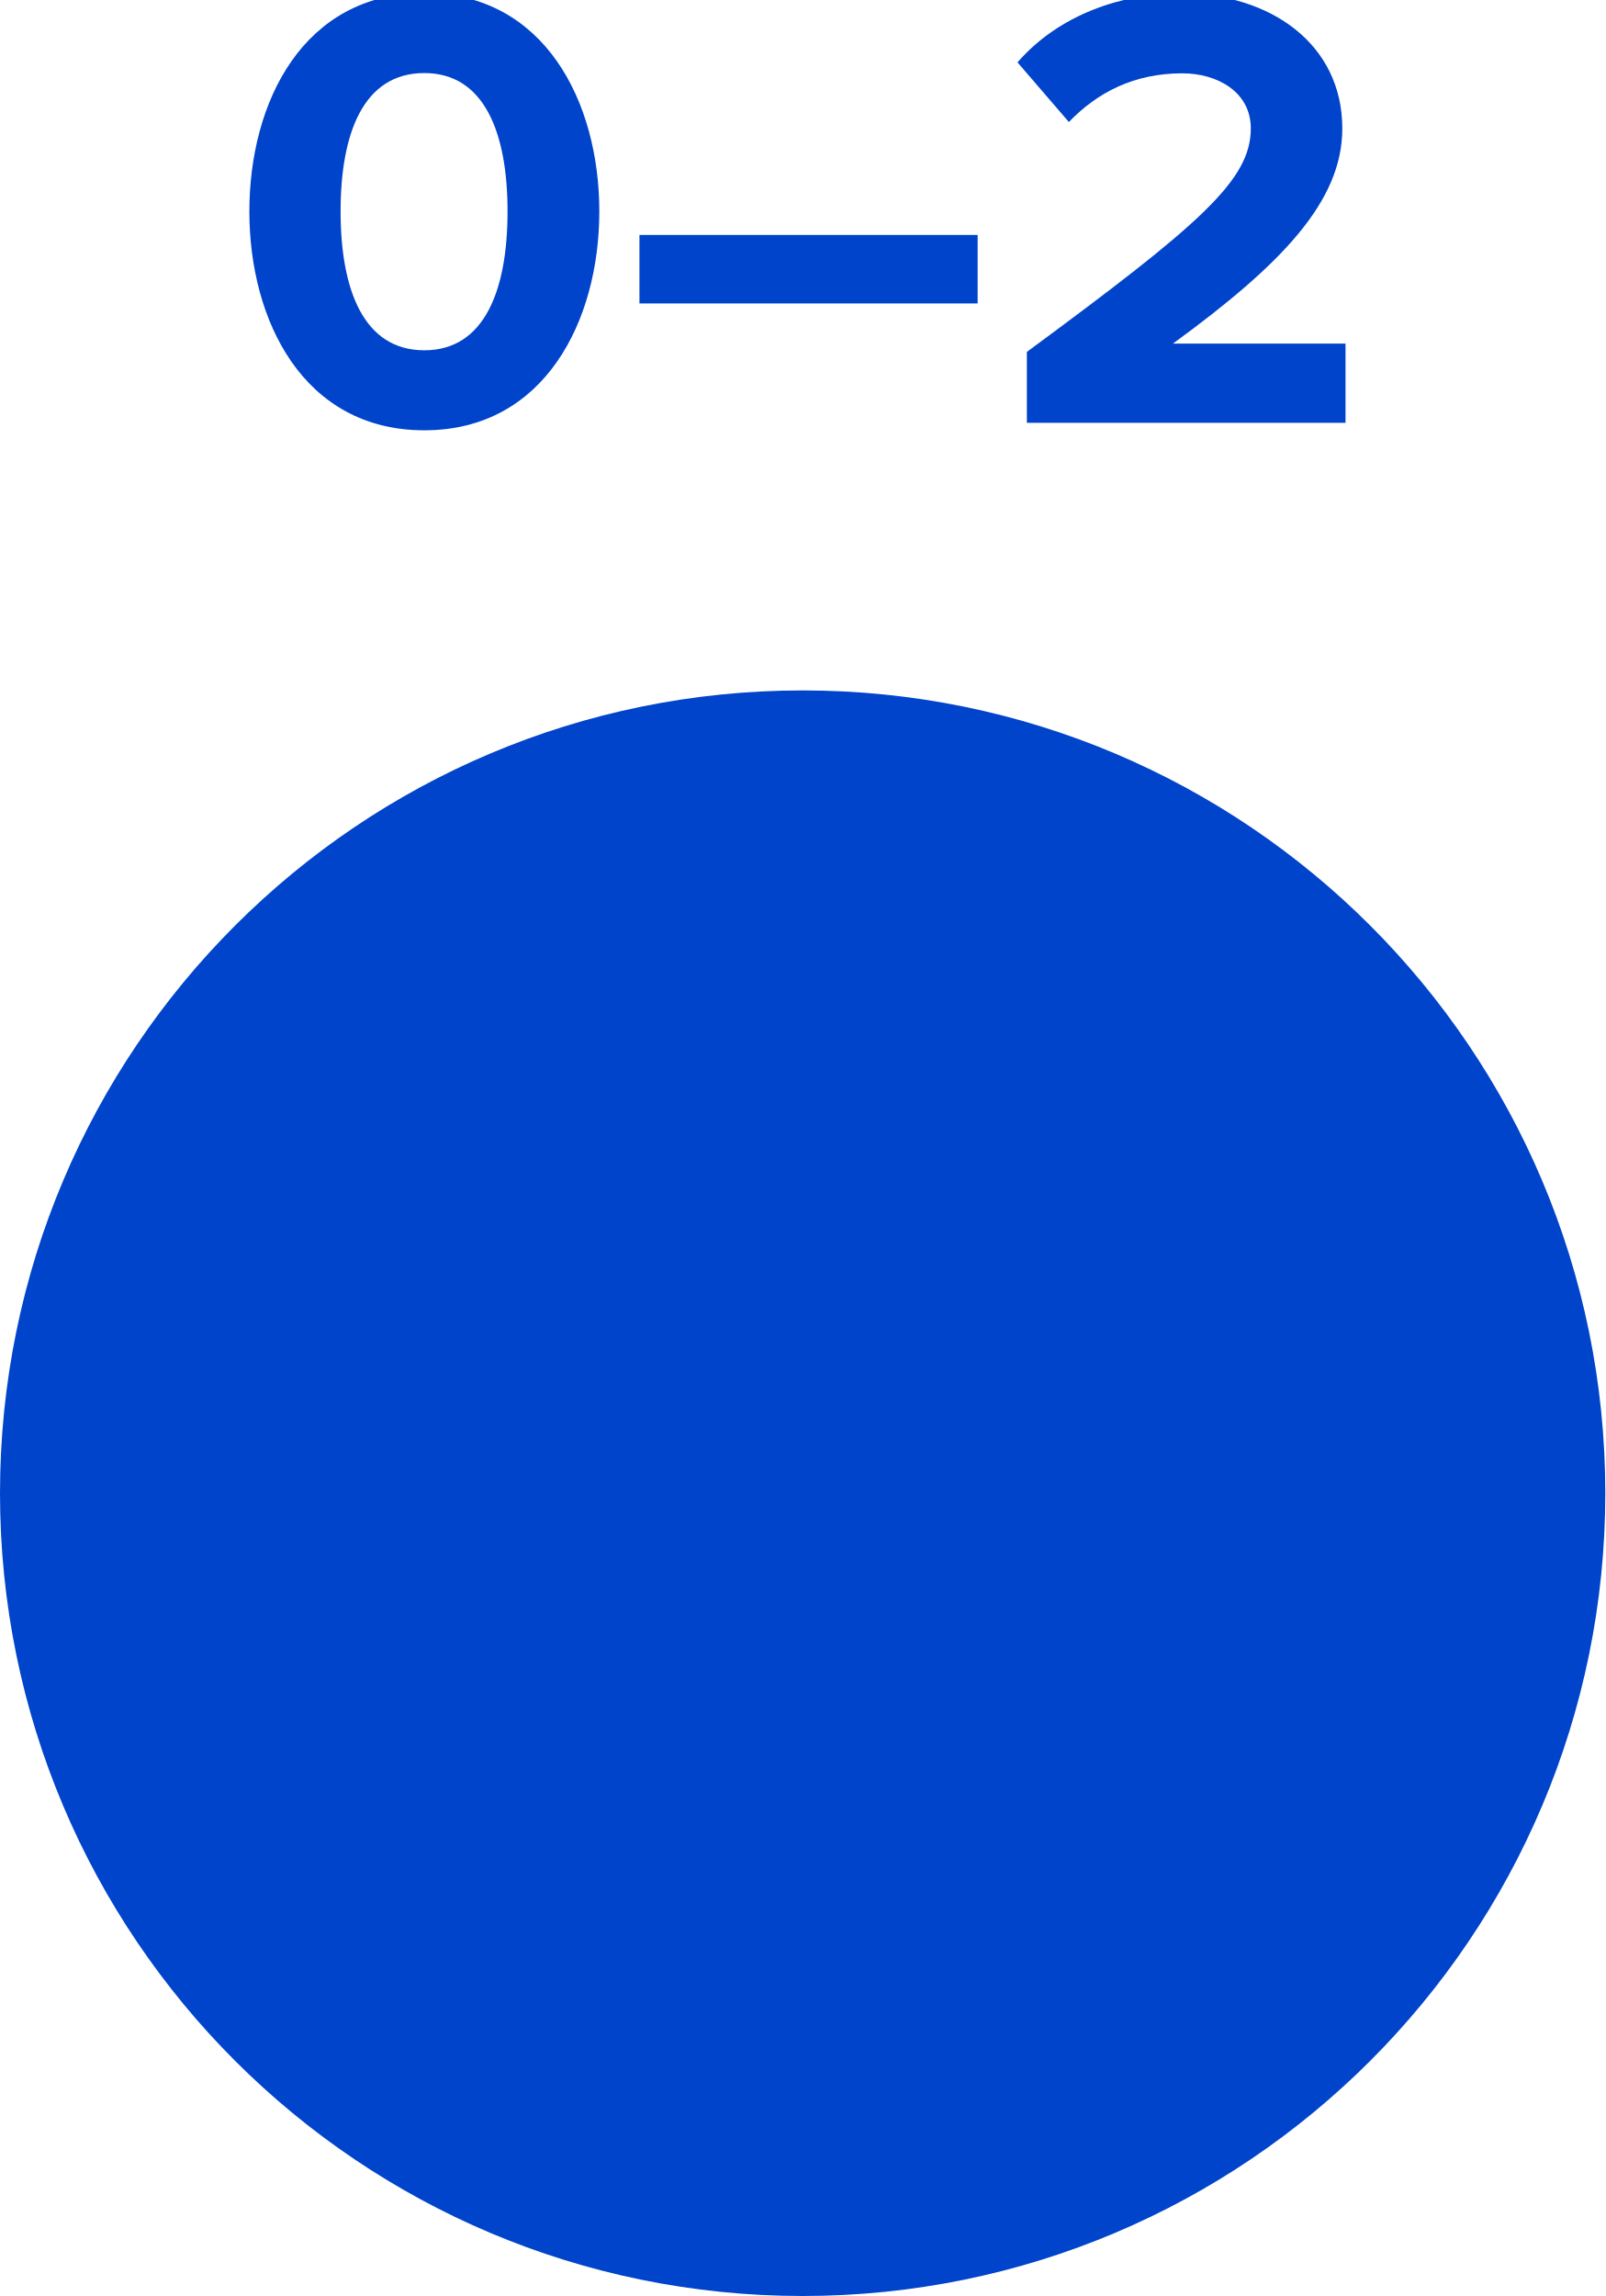
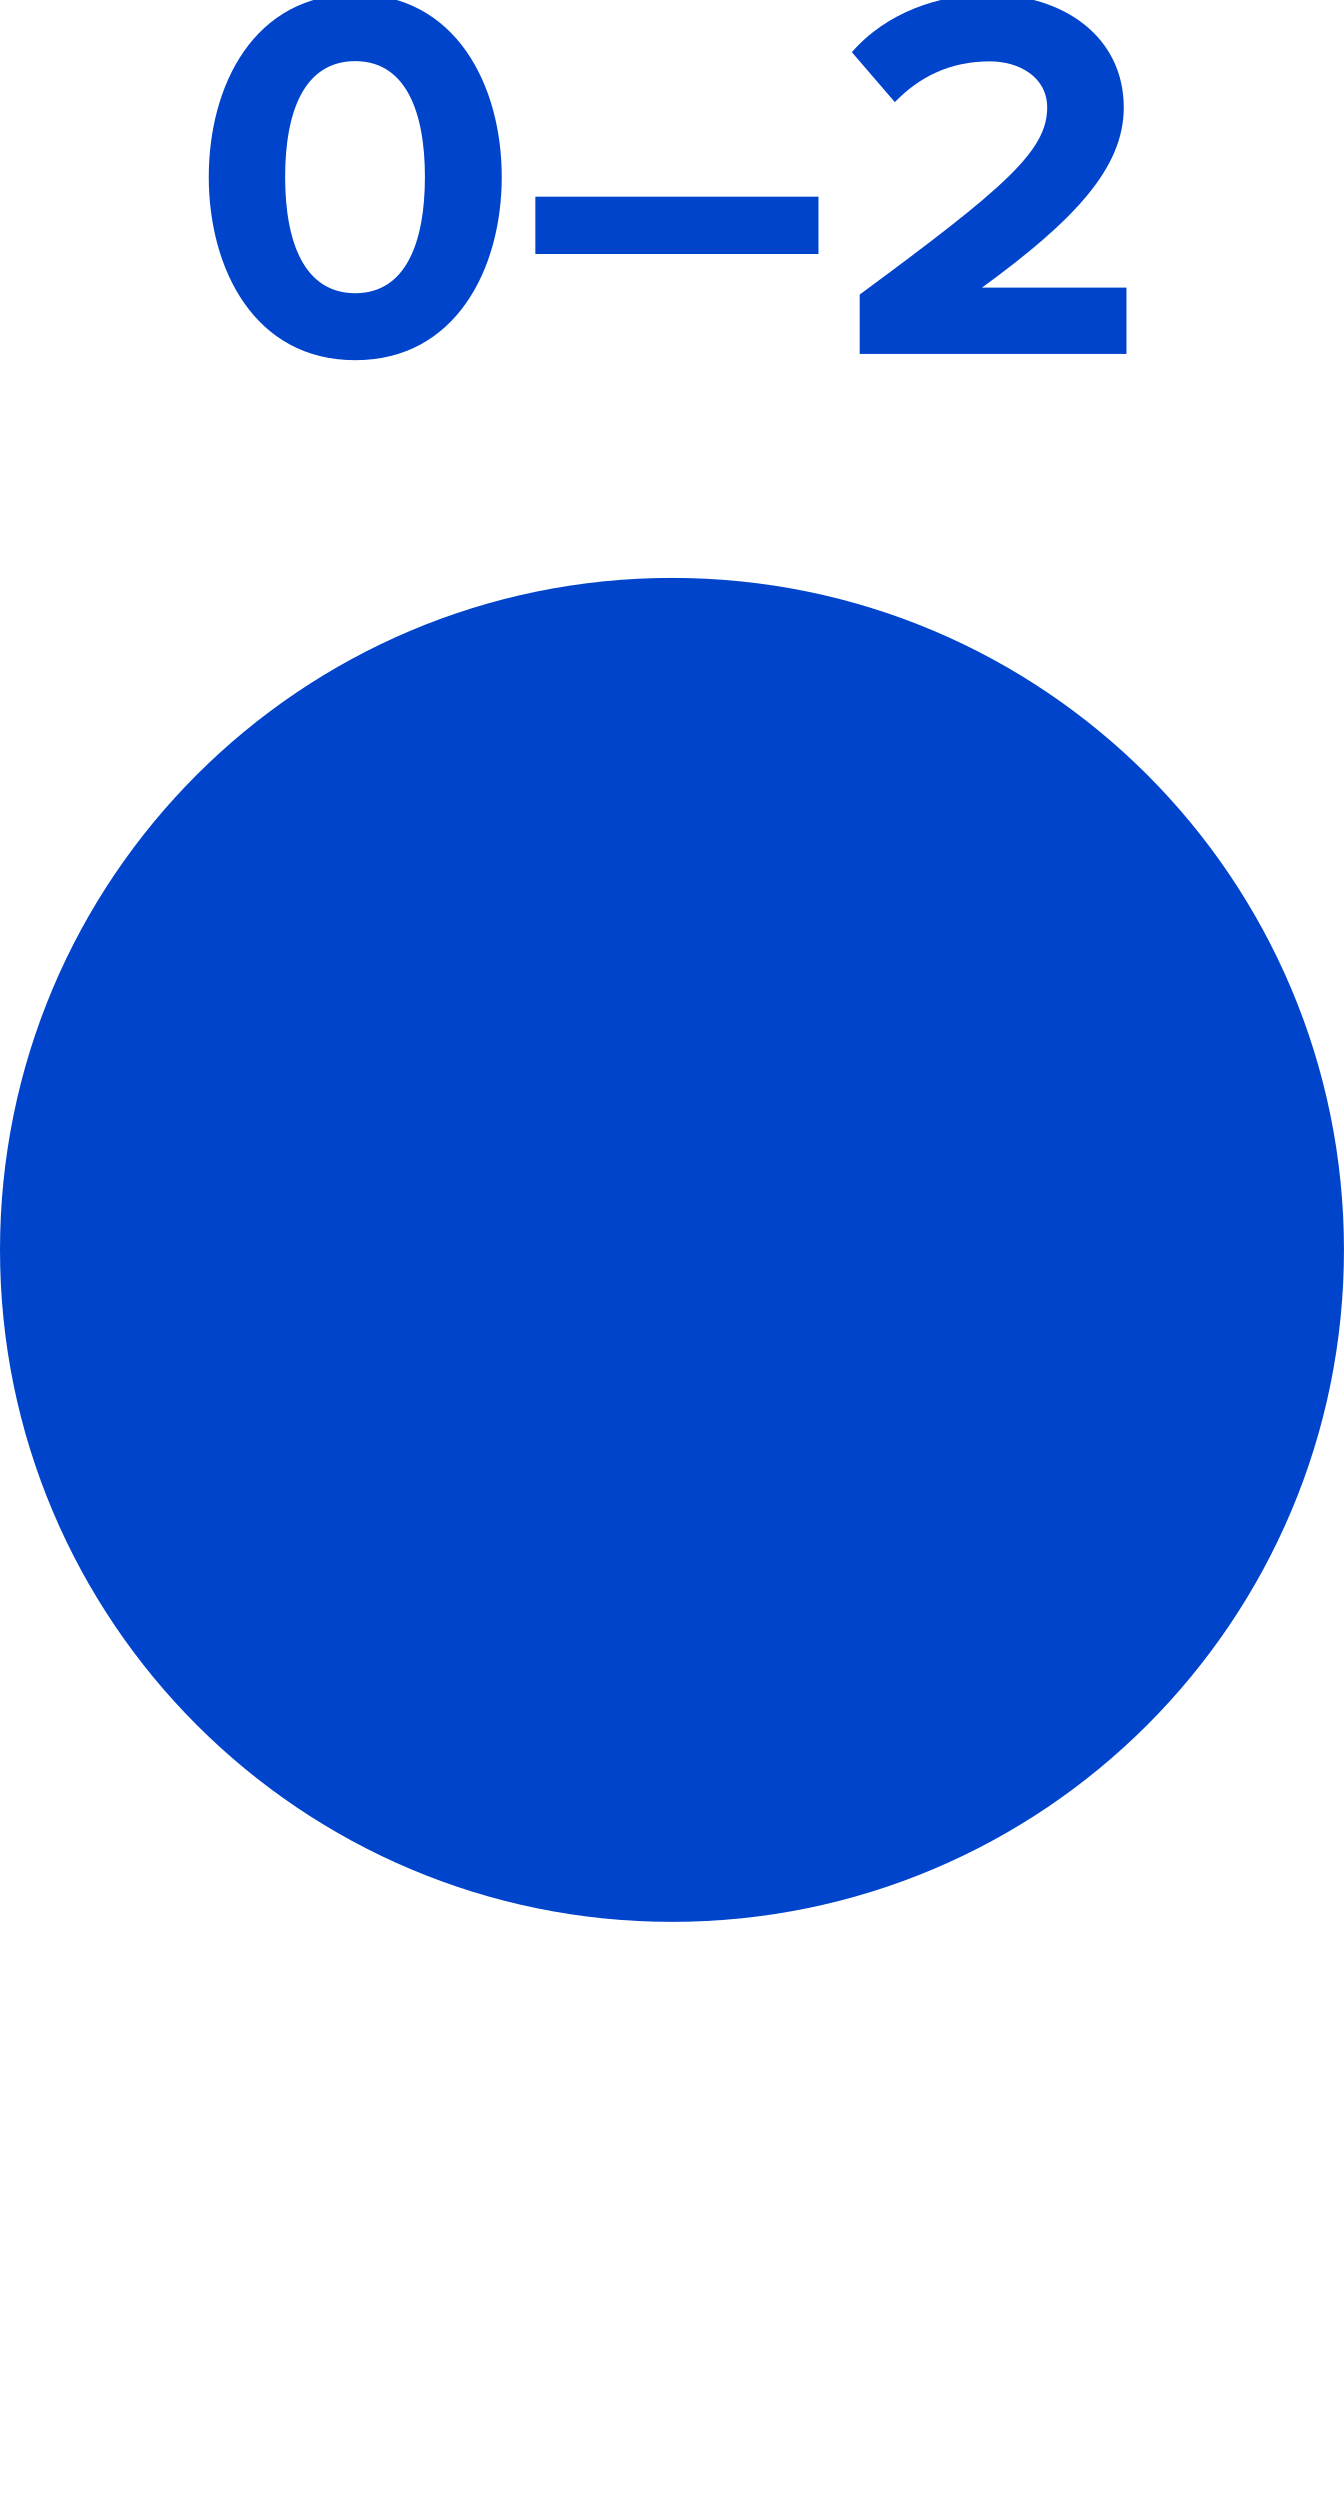
- <svg xmlns="http://www.w3.org/2000/svg" id="svg10" viewBox="0 0 6.000 8.580" height="8.580mm" width="6.000mm" version="1.1">
+ <svg xmlns="http://www.w3.org/2000/svg" id="svg10" viewBox="0 0 6.000 11.161" height="11.161mm" width="6.000mm" version="1.1">
  <defs id="defs14" />
  <g id="g8" transform="translate(3,5.58)">
    <g id="g4" transform="translate(0,-4)">
      <g id="text2" style="font-weight:bold;font-size:2.371px;font-family:'Proxima Nova';dominant-baseline:alphabetic;text-anchor:middle;fill:#0044cc" aria-label="0–2">
        <path id="path18" style="font-weight:bold;font-size:2.371px;font-family:'Proxima Nova';dominant-baseline:alphabetic;text-anchor:middle;fill:#0044cc" d="m -2.068,-0.79 c 0,0.408 0.202,0.818 0.654,0.818 0.45,0 0.654,-0.41 0.654,-0.818 0,-0.408 -0.204,-0.816 -0.654,-0.816 -0.453,0 -0.654,0.408 -0.654,0.816 z m 0.965,0 c 0,0.292 -0.085,0.519 -0.311,0.519 -0.228,0 -0.313,-0.228 -0.313,-0.519 0,-0.292 0.085,-0.517 0.313,-0.517 0.225,0 0.311,0.225 0.311,0.517 z" />
        <path id="path20" style="font-weight:bold;font-size:2.371px;font-family:'Proxima Nova';dominant-baseline:alphabetic;text-anchor:middle;fill:#0044cc" d="M -0.61,-0.446 H 0.654 V -0.702 H -0.61 Z" />
        <path id="path22" style="font-weight:bold;font-size:2.371px;font-family:'Proxima Nova';dominant-baseline:alphabetic;text-anchor:middle;fill:#0044cc" d="M 0.838,0 H 2.029 v -0.296 h -0.645 c 0.41,-0.299 0.633,-0.533 0.633,-0.804 0,-0.315 -0.268,-0.505 -0.605,-0.505 -0.221,0 -0.455,0.081 -0.609,0.258 l 0.192,0.223 C 1.102,-1.235 1.239,-1.306 1.419,-1.306 c 0.13,0 0.256,0.069 0.256,0.206 0,0.194 -0.19,0.358 -0.837,0.835 z" />
      </g>
    </g>
    <path id="circle6" d="M 2.5,0 A 2.5,2.5 0 0 1 0,2.5 2.5,2.5 0 0 1 -2.5,0 2.5,2.5 0 0 1 0,-2.5 2.5,2.5 0 0 1 2.5,0 Z" style="fill:#0044cc;stroke:#0044cc;stroke-width:1" />
  </g>
</svg>
